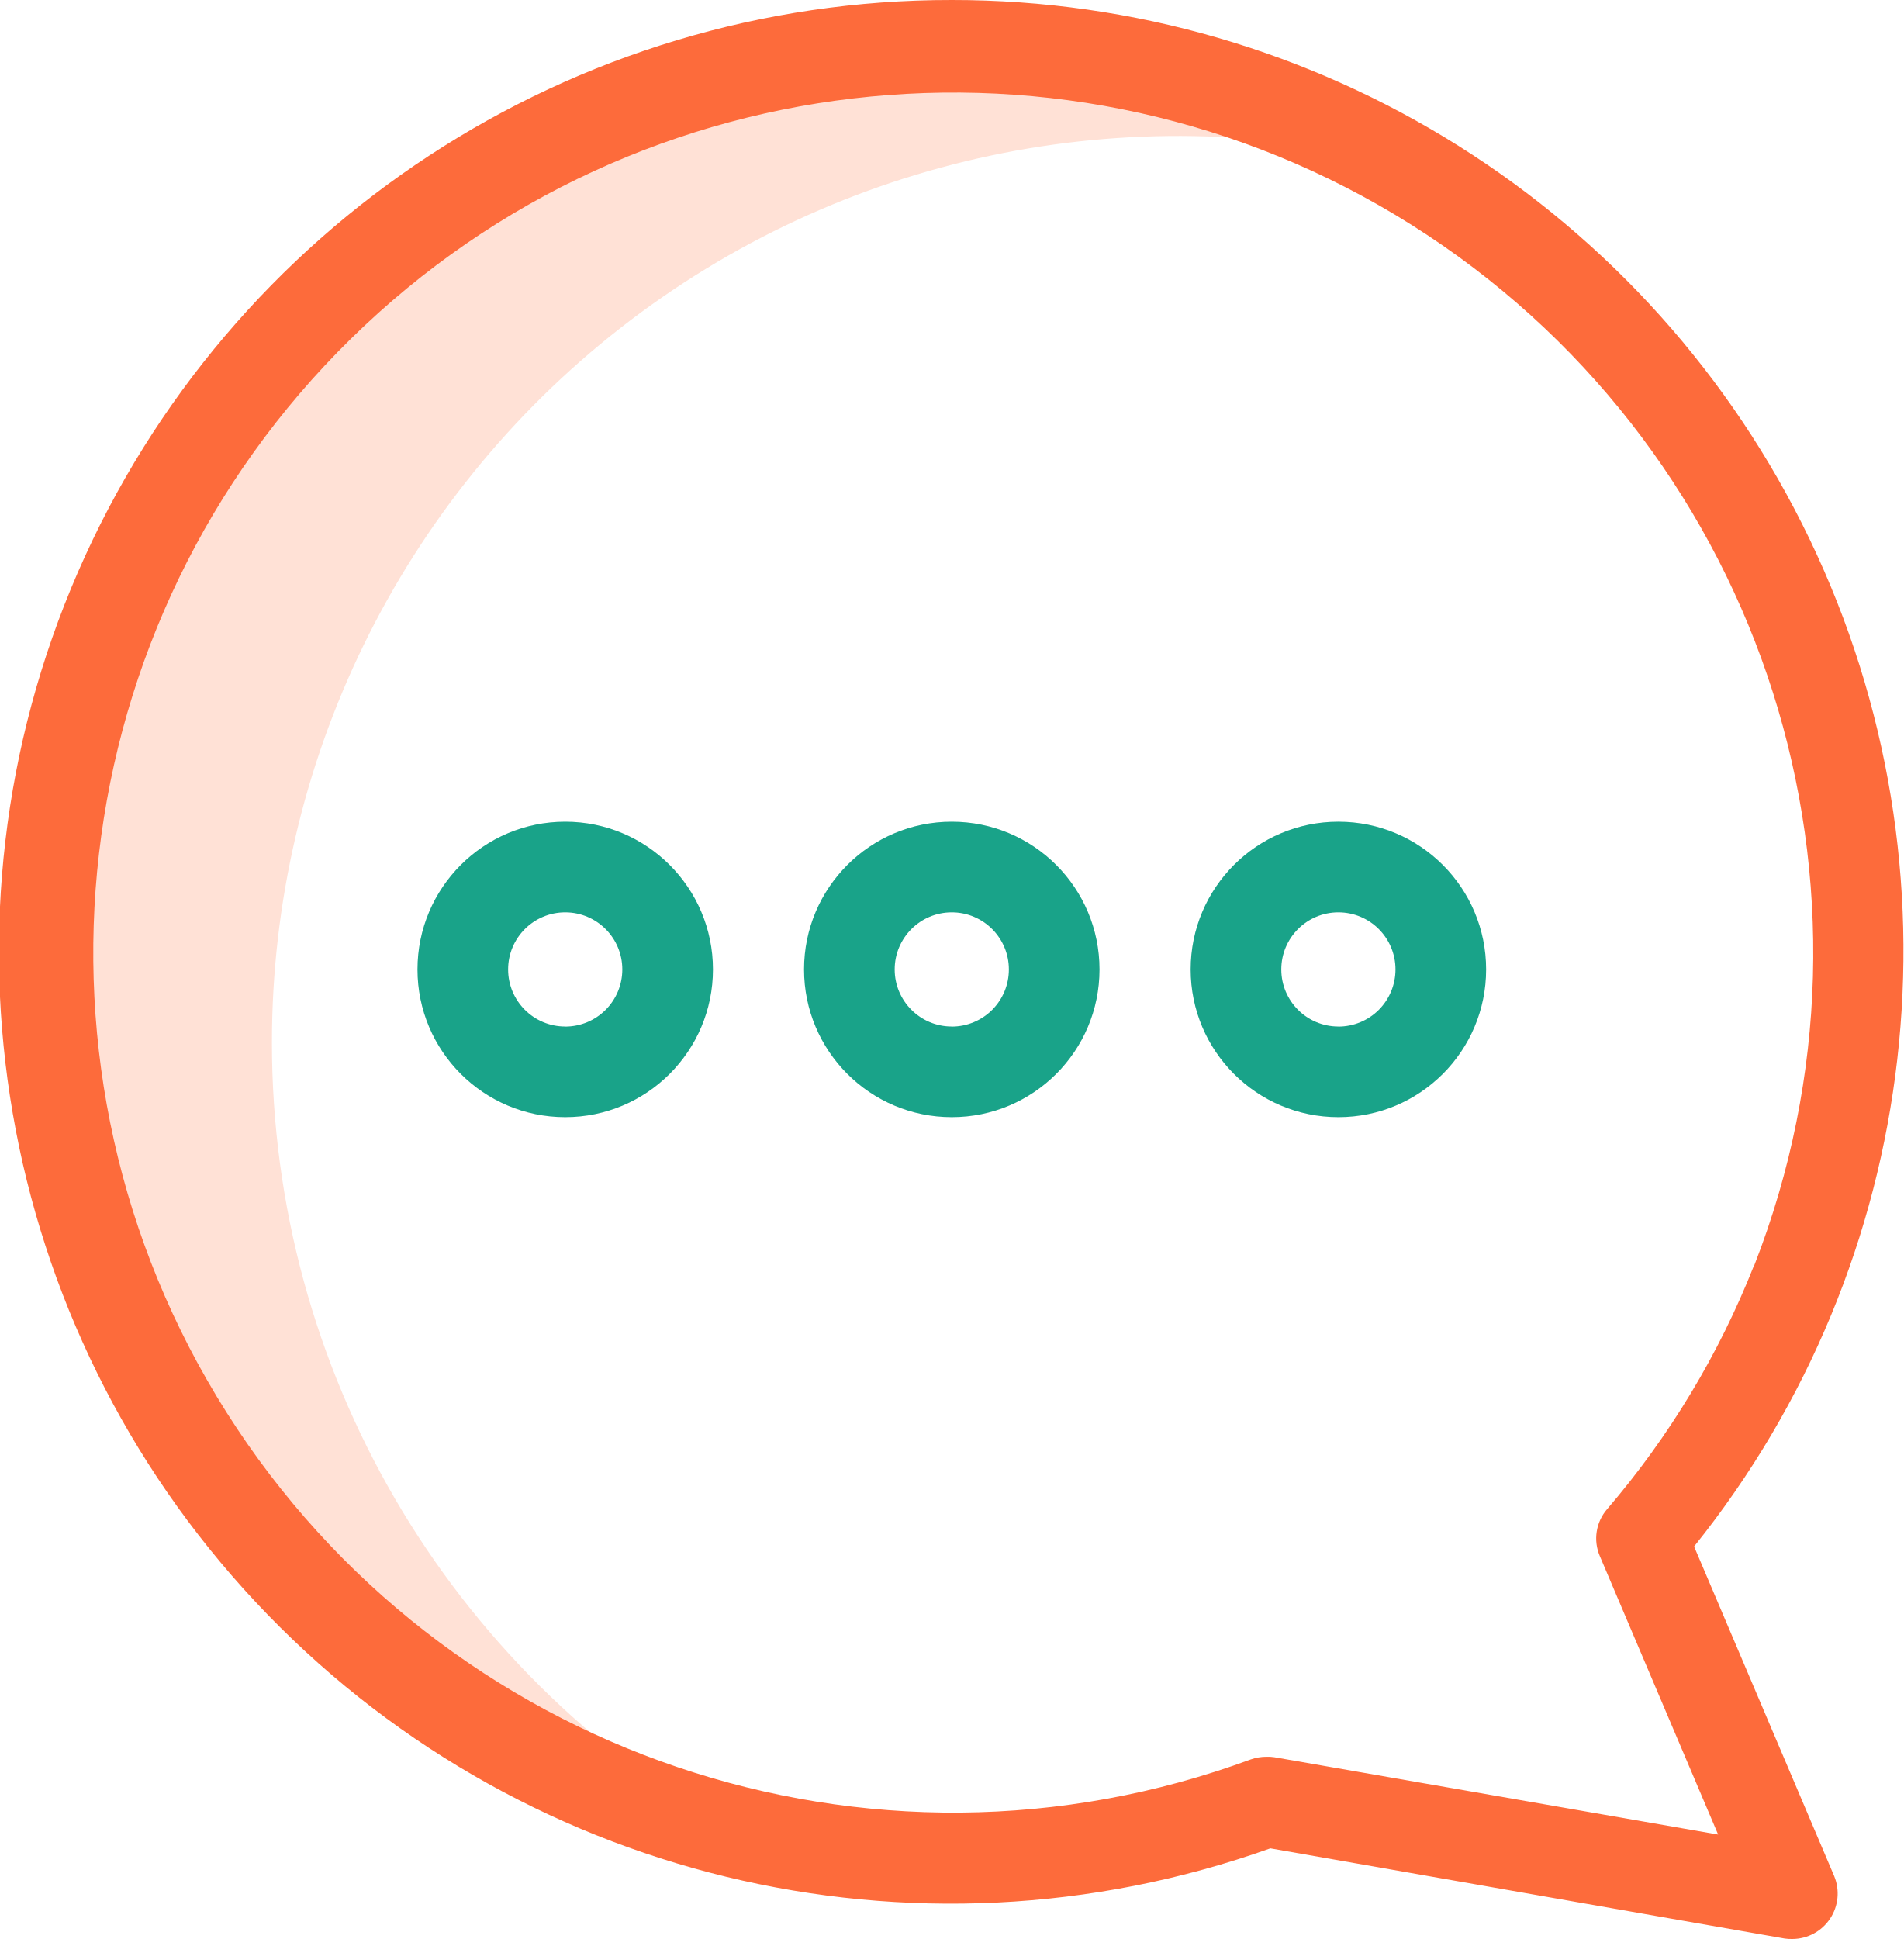
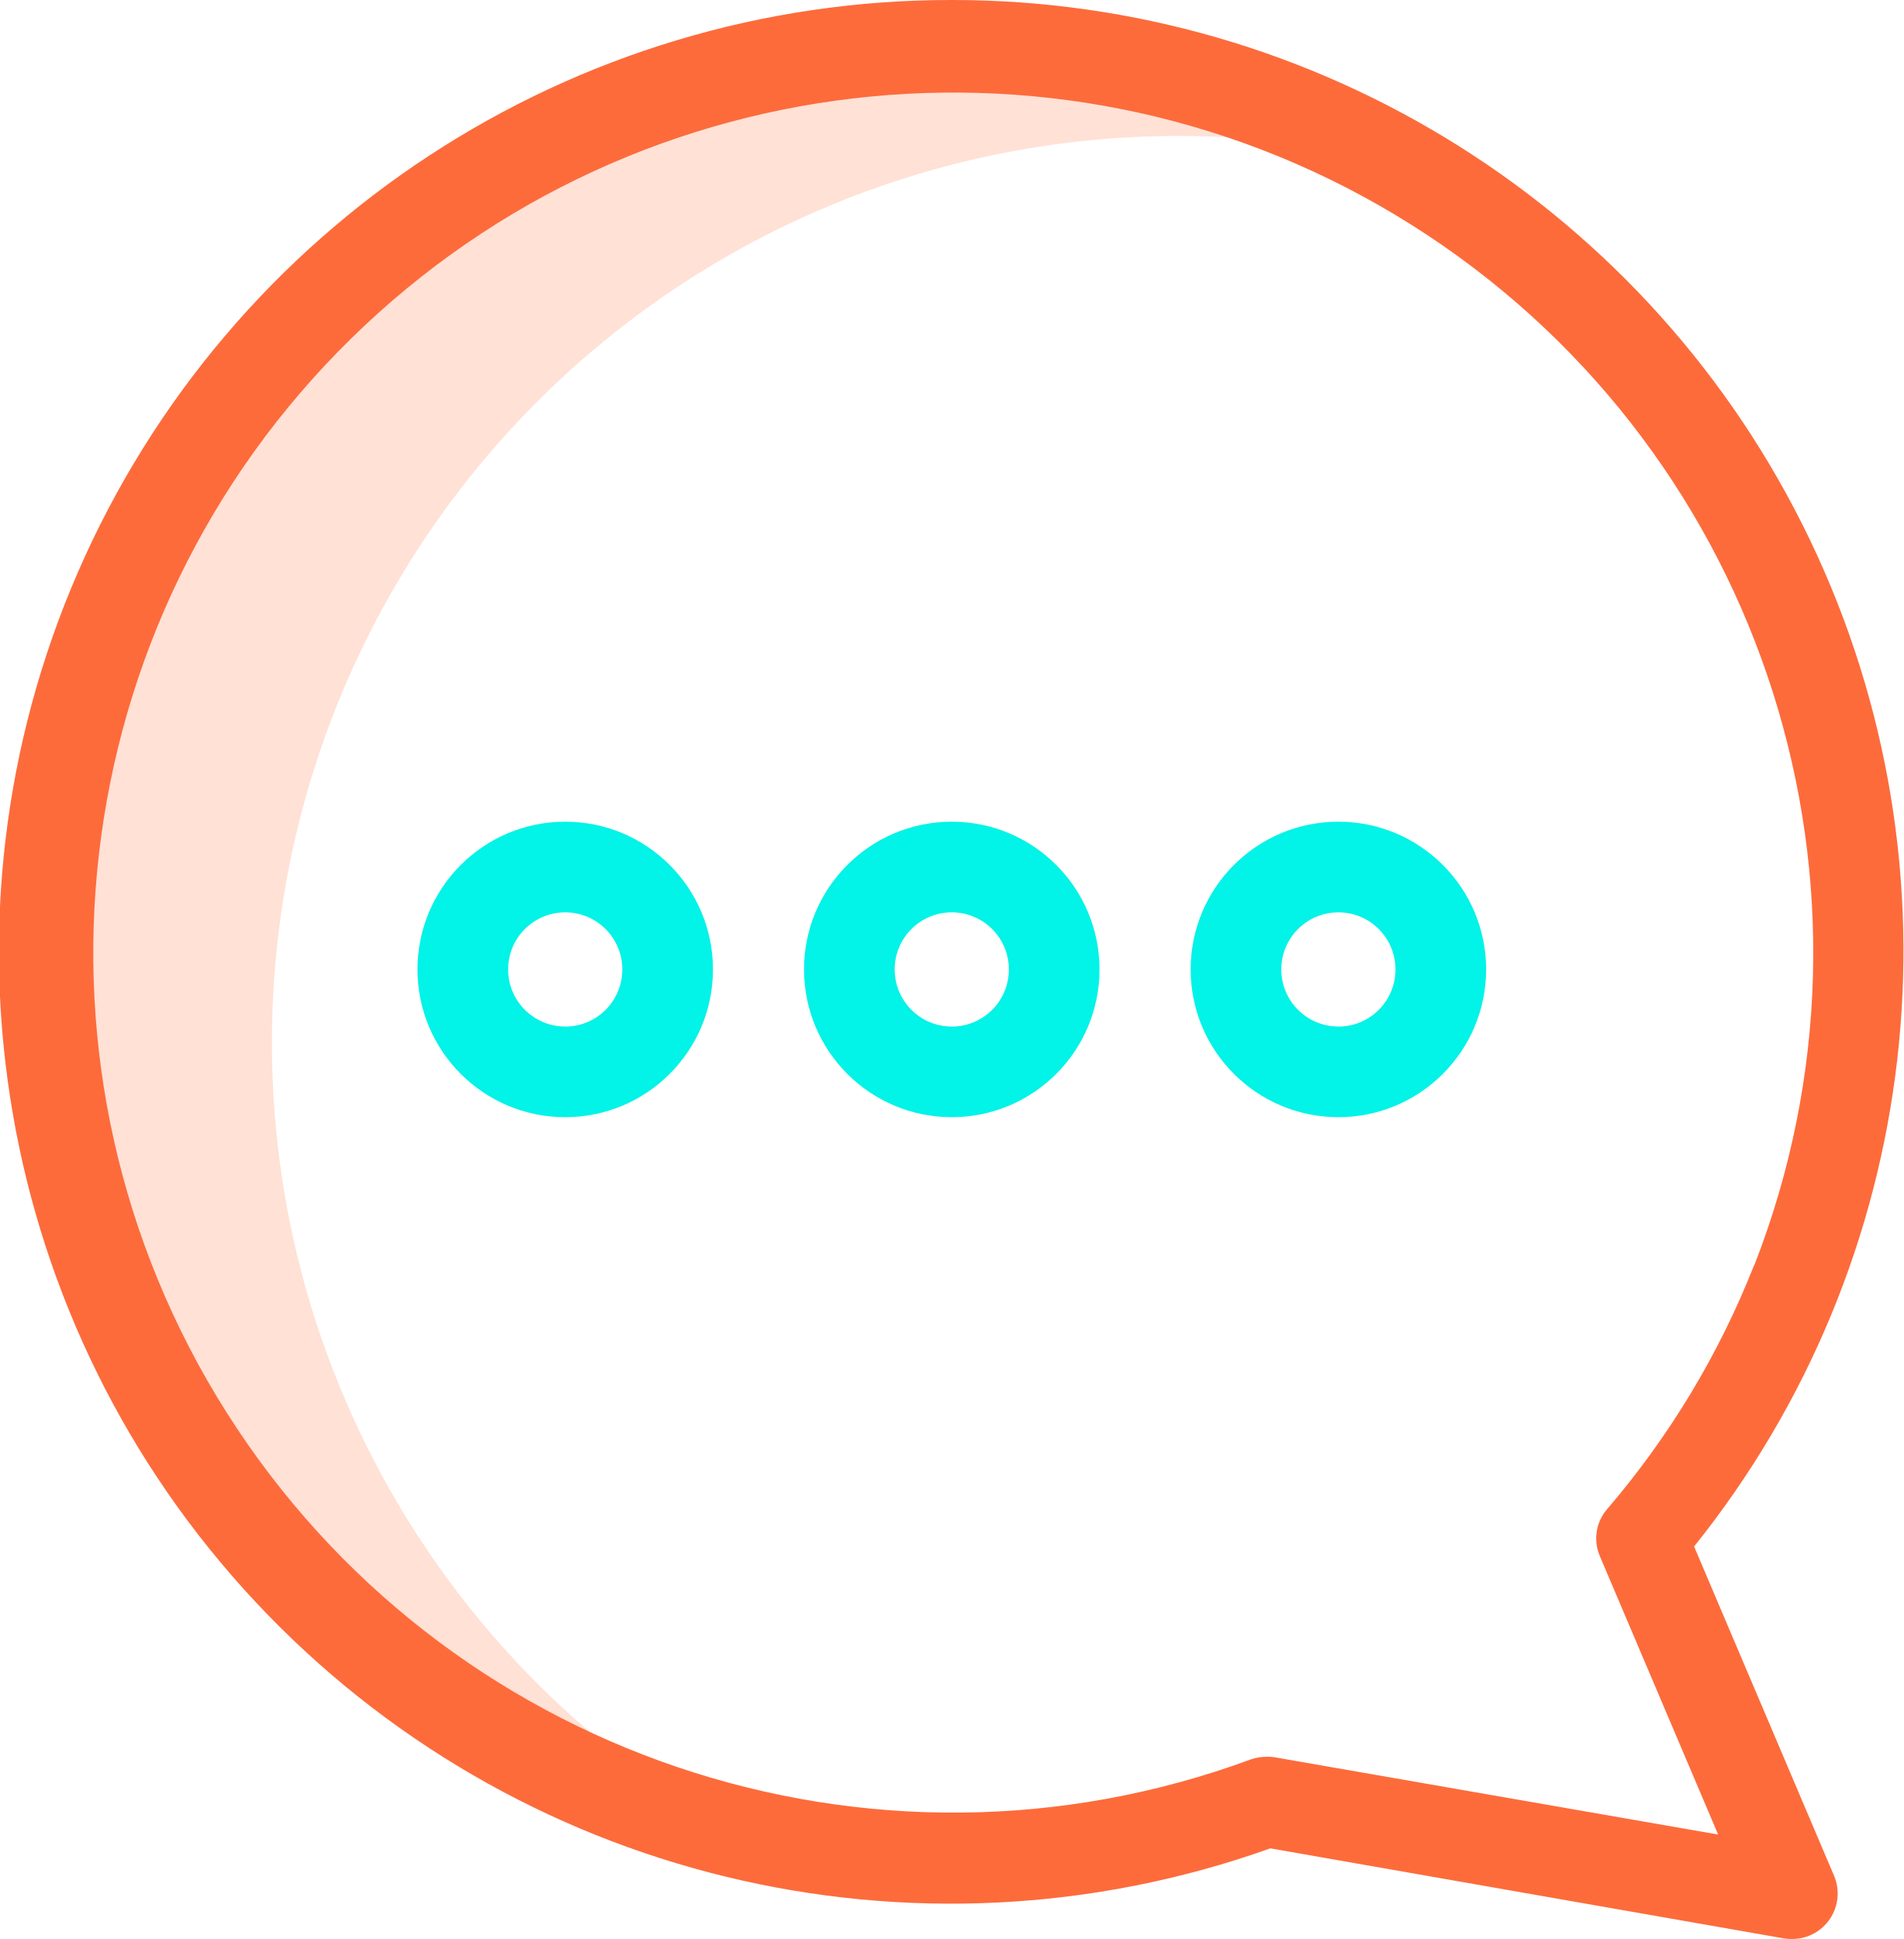
<svg xmlns="http://www.w3.org/2000/svg" width="30.472" height="31.038" viewBox="0 0 30.472 31.038">
  <g id="writing02" transform="translate(-0.402)">
    <path id="Path_147" data-name="Path 147" d="M13.989,25.947A14.509,14.509,0,0,1,32.026,11.872a14.51,14.51,0,1,0-10.68,26.7,14.5,14.5,0,0,1-7.357-12.624Zm0,0" transform="translate(-9.234 -9.26)" fill="#ffe1d6" />
    <path id="Path_148" data-name="Path 148" d="M15.638,0a15.236,15.236,0,1,0,5.1,29.587l8.235,1.444a.746.746,0,0,0,.123.007.728.728,0,0,0,.667-1.009l-2.242-5.274A15.225,15.225,0,0,0,15.638,0ZM28.48,20.257a13.732,13.732,0,0,1-2.351,3.9.716.716,0,0,0-.116.754l1.893,4.455L20.8,28.128a.689.689,0,0,0-.123-.007.753.753,0,0,0-.254.043,13.766,13.766,0,1,1,8.061-7.908Zm0,0" fill="#fd6b3b" />
    <g id="Group_153" data-name="Group 153" transform="translate(7.084 13.154)">
-       <path id="Path_149" data-name="Path 149" d="M265.467,181.3a2.365,2.365,0,1,0,2.365,2.365A2.365,2.365,0,0,0,265.467,181.3Zm0,3.279a.914.914,0,1,1,.914-.914A.914.914,0,0,1,265.467,184.58Zm0,0" transform="translate(-250.724 -181.301)" fill="#19a389" />
-       <path id="Path_150" data-name="Path 150" d="M180.166,181.3a2.365,2.365,0,1,0,2.365,2.365A2.365,2.365,0,0,0,180.166,181.3Zm0,3.279a.914.914,0,1,1,.914-.914A.914.914,0,0,1,180.166,184.58Zm0,0" transform="translate(-171.612 -181.301)" fill="#19a389" />
-       <path id="Path_151" data-name="Path 151" d="M94.866,181.3a2.365,2.365,0,1,0,2.365,2.365A2.365,2.365,0,0,0,94.866,181.3Zm0,3.279a.914.914,0,1,1,.914-.914A.914.914,0,0,1,94.866,184.58Zm0,0" transform="translate(-92.5 -181.301)" fill="#19a389" />
+       <path id="Path_149" data-name="Path 149" d="M265.467,181.3a2.365,2.365,0,1,0,2.365,2.365A2.365,2.365,0,0,0,265.467,181.3Zm0,3.279a.914.914,0,1,1,.914-.914A.914.914,0,0,1,265.467,184.58Zm0,0" transform="translate(-250.724 -181.301)" fill="#02F3E7" />
+       <path id="Path_150" data-name="Path 150" d="M180.166,181.3a2.365,2.365,0,1,0,2.365,2.365A2.365,2.365,0,0,0,180.166,181.3Zm0,3.279a.914.914,0,1,1,.914-.914A.914.914,0,0,1,180.166,184.58Zm0,0" transform="translate(-171.612 -181.301)" fill="#02F3E7" />
+       <path id="Path_151" data-name="Path 151" d="M94.866,181.3a2.365,2.365,0,1,0,2.365,2.365A2.365,2.365,0,0,0,94.866,181.3Zm0,3.279a.914.914,0,1,1,.914-.914A.914.914,0,0,1,94.866,184.58Zm0,0" transform="translate(-92.5 -181.301)" fill="#02F3E7" />
    </g>
  </g>
</svg>
